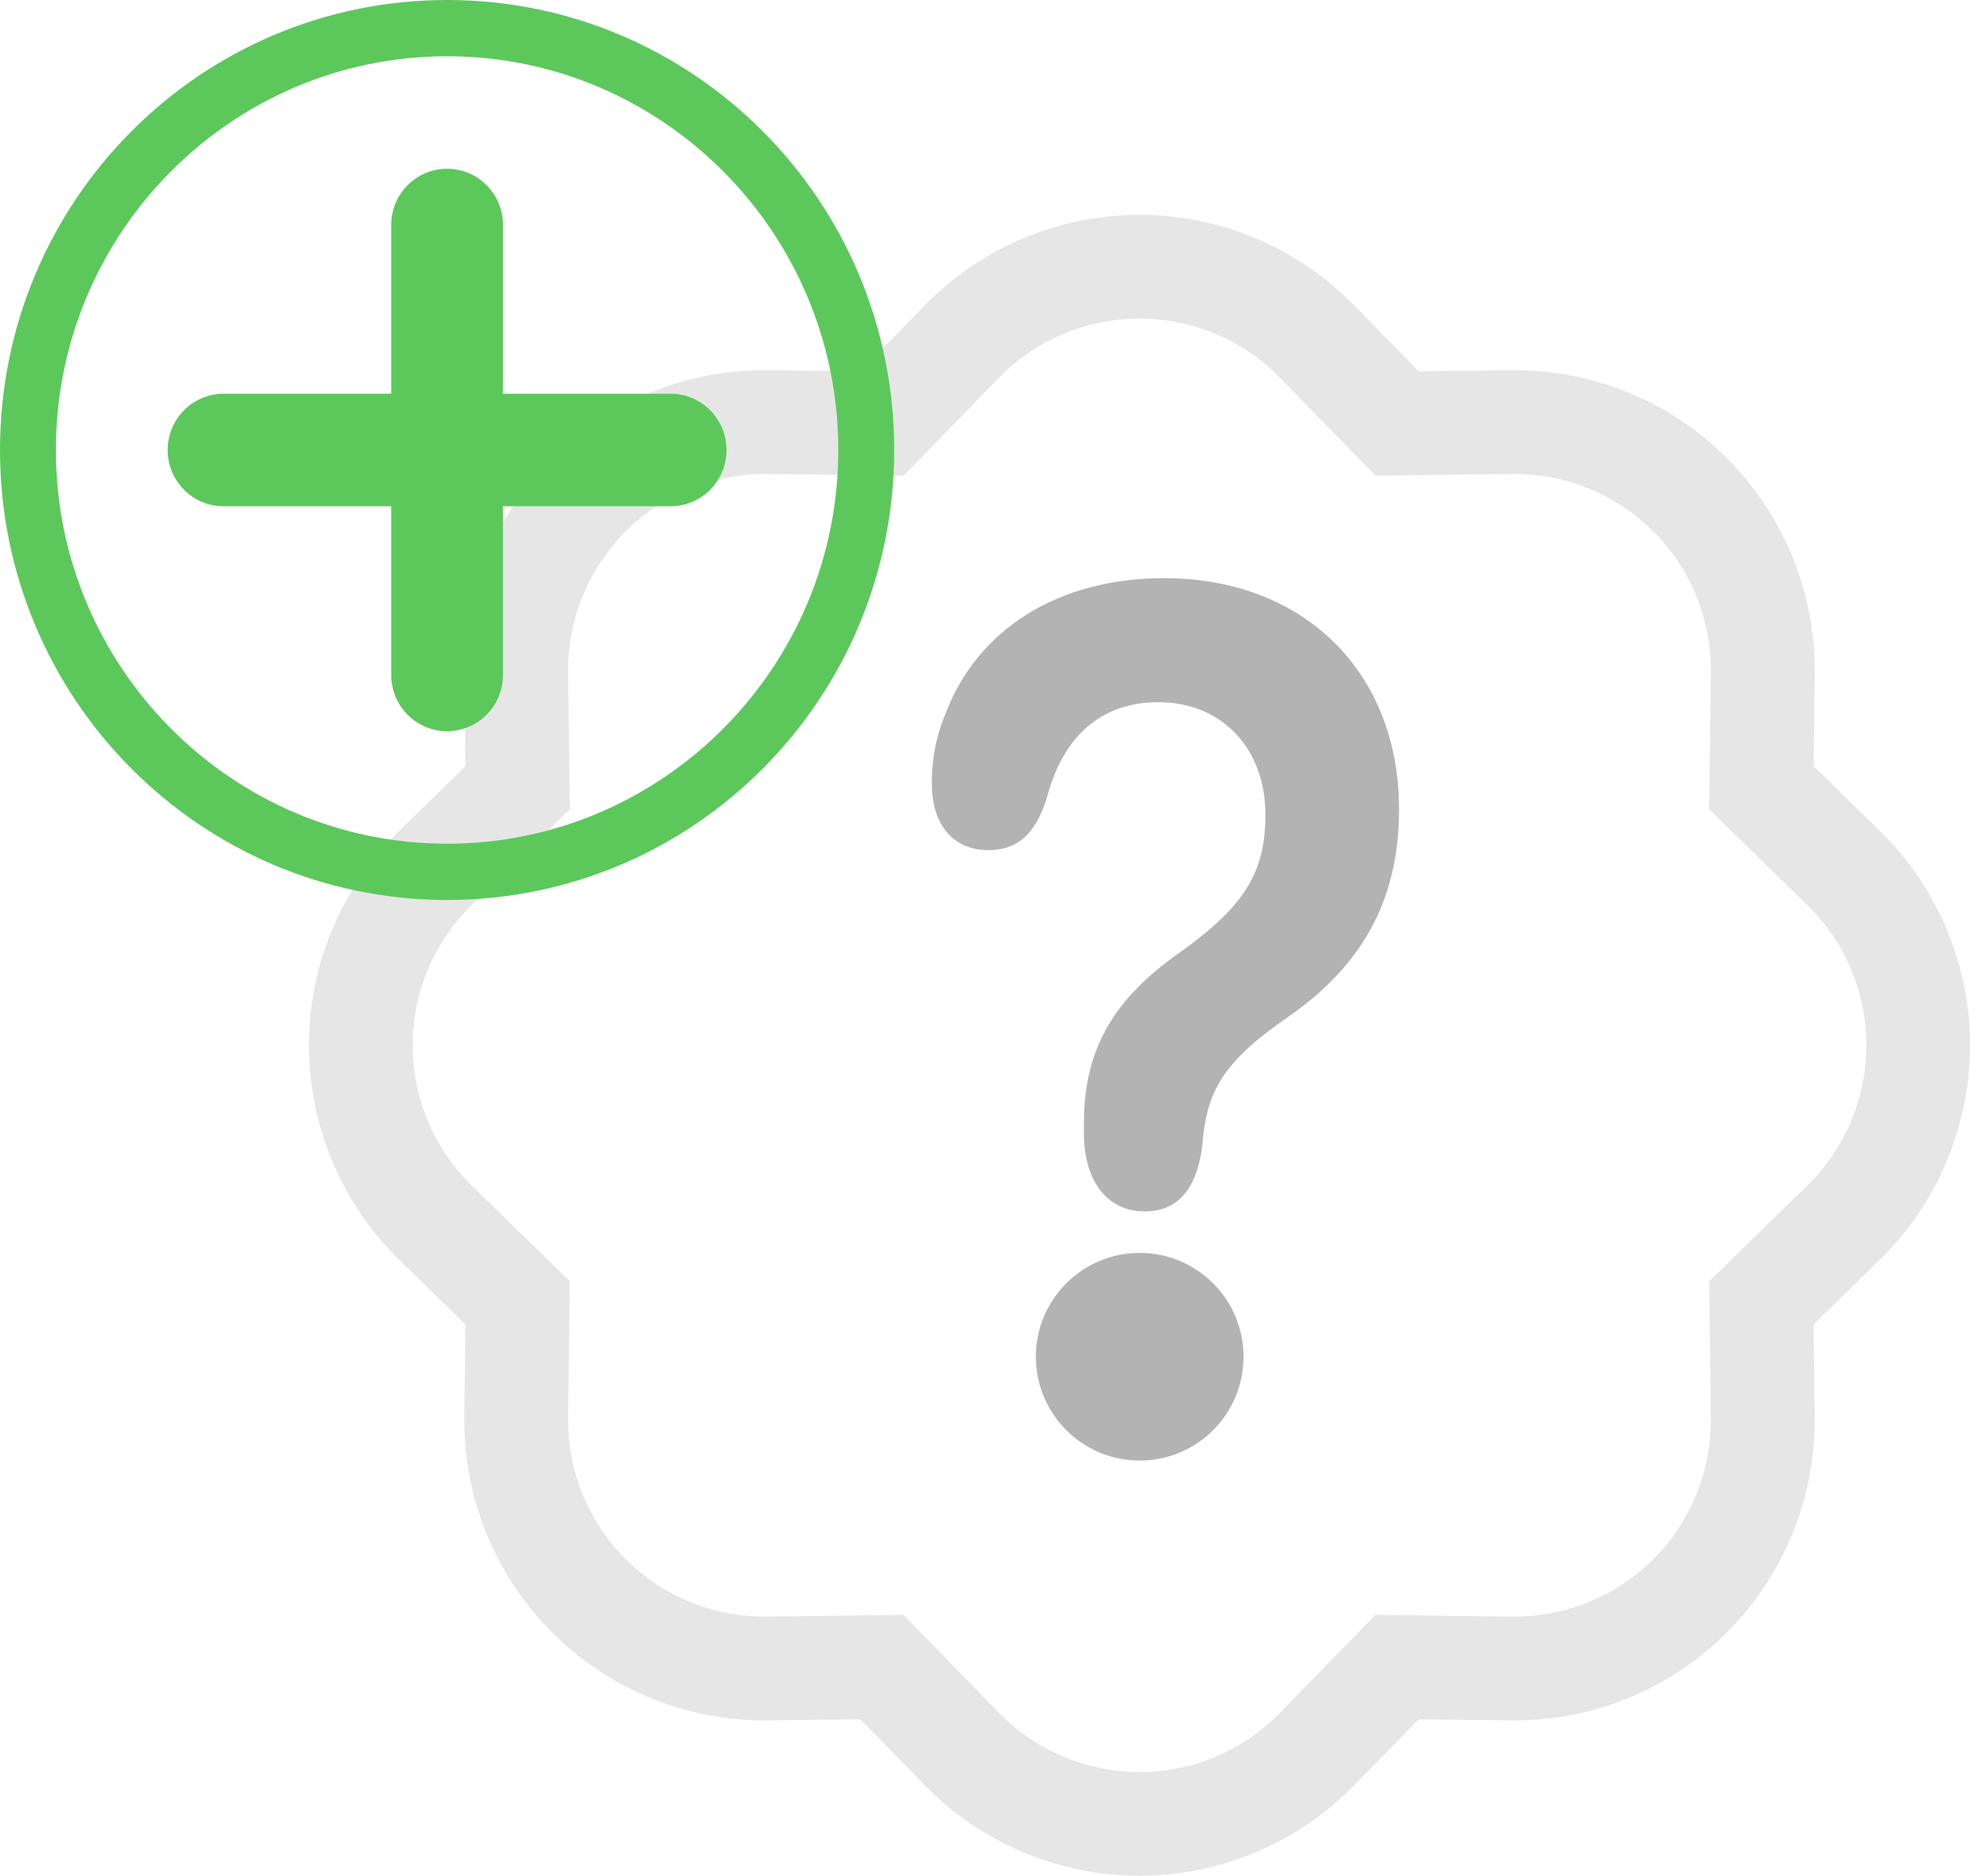
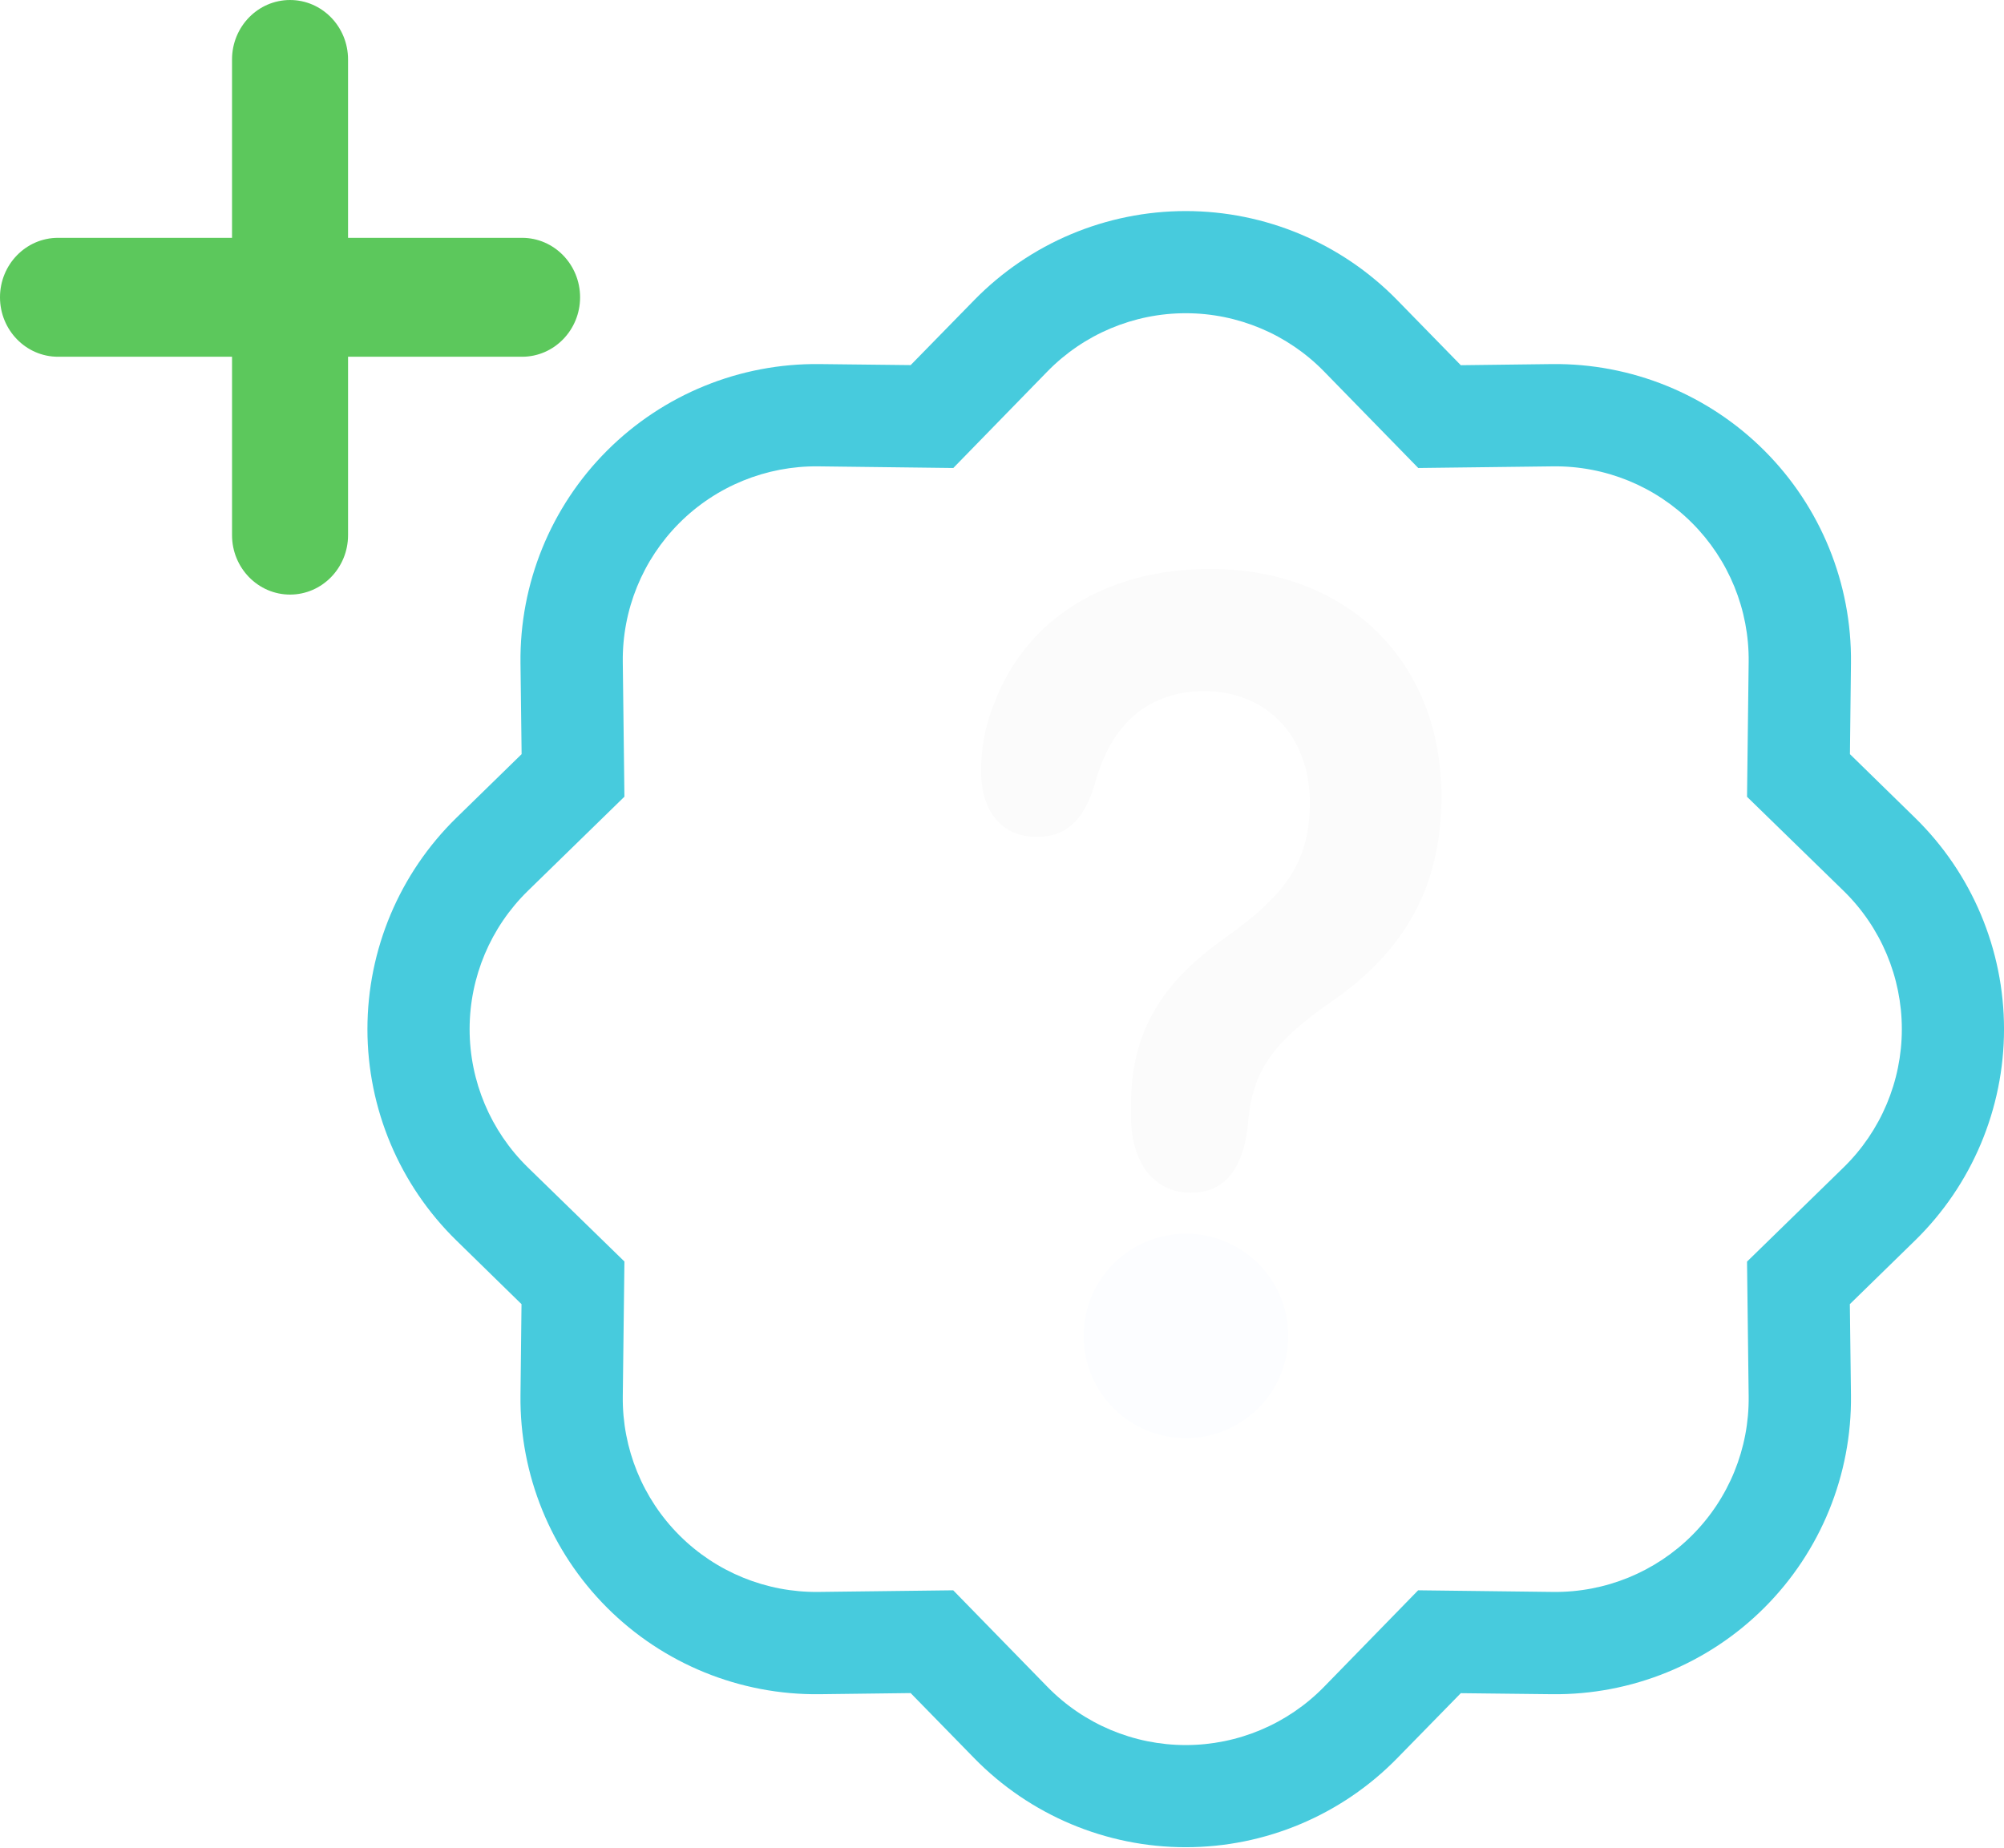
- <svg xmlns="http://www.w3.org/2000/svg" width="18.974" height="18.068" fill="currentColor" class="bi bi-patch-question" viewBox="0 0 18.974 18.068" version="1.1" id="svg3123">
+ <svg xmlns="http://www.w3.org/2000/svg" width="19.59" height="18.062" fill="currentColor" class="bi bi-patch-question" viewBox="0 0 19.59 18.062" version="1.1" id="svg3123">
  <defs id="defs3127" />
-   <path d="m 11.025,11.669 c 0.336,0 0.504,-0.24 0.554,-0.627 0.04,-0.534 0.198,-0.815 0.847,-1.26 0.673,-0.475 1.049,-1.09 1.049,-1.986 0,-1.325 -0.92,-2.227 -2.262,-2.227 -1.02,0 -1.792,0.492 -2.1,1.29 a 1.71,1.71 0 0 0 -0.138,0.69 c 0,0.393 0.203,0.64 0.545,0.64 0.272,0 0.455,-0.147 0.564,-0.51 0.158,-0.592 0.525,-0.915 1.074,-0.915 0.61,0 1.03,0.446 1.03,1.084 0,0.563 -0.208,0.885 -0.822,1.325 -0.619,0.433 -0.926,0.914 -0.926,1.64 v 0.111 c 0,0.428 0.208,0.745 0.585,0.745 z" id="path3117" style="fill:#b3b3b3" />
-   <path d="m 13.248,4.582 -0.921,-0.944 0.715,-0.698 0.622,0.637 0.89,-0.011 a 2.89,2.89 0 0 1 2.924,2.924 l -0.01,0.89 0.636,0.622 a 2.89,2.89 0 0 1 0,4.134 l -0.637,0.622 0.011,0.89 a 2.89,2.89 0 0 1 -2.924,2.924 l -0.89,-0.01 -0.622,0.636 a 2.89,2.89 0 0 1 -4.134,0 l -0.622,-0.637 -0.89,0.011 a 2.89,2.89 0 0 1 -2.924,-2.924 l 0.01,-0.89 -0.636,-0.622 a 2.89,2.89 0 0 1 0,-4.134 l 0.637,-0.622 -0.011,-0.89 a 2.89,2.89 0 0 1 2.924,-2.924 l 0.89,0.01 0.622,-0.636 a 2.89,2.89 0 0 1 4.134,0 l -0.715,0.698 a 1.89,1.89 0 0 0 -2.704,0 l -0.92,0.944 -1.32,-0.016 a 1.89,1.89 0 0 0 -1.911,1.912 l 0.016,1.318 -0.944,0.921 a 1.89,1.89 0 0 0 0,2.704 l 0.944,0.92 -0.016,1.32 a 1.89,1.89 0 0 0 1.912,1.911 l 1.318,-0.016 0.921,0.944 a 1.89,1.89 0 0 0 2.704,0 l 0.92,-0.944 1.32,0.016 a 1.89,1.89 0 0 0 1.911,-1.912 l -0.016,-1.318 0.944,-0.921 a 1.89,1.89 0 0 0 0,-2.704 l -0.944,-0.92 0.016,-1.32 a 1.89,1.89 0 0 0 -1.912,-1.911 z" id="path3119" style="fill:#e6e6e6;fill-opacity:1" />
-   <path d="m 9.977,13.069 a 1,1 0 1 1 2,0 1,1 0 0 1 -2,0 z" id="path3121" style="fill:#b3b3b3" />
-   <g id="g1751" transform="scale(0.06728429,0.06772677)" style="fill:#5cc85c;fill-opacity:1">
-     <g id="g1749" style="fill:#5cc85c;fill-opacity:1">
-       <path d="M 64,0 C 28.656,0 0,28.656 0,64 0,99.344 28.656,128 64,128 99.344,128 128,99.344 128,64 128,28.656 99.344,0 64,0 Z m 0,120 C 33.125,120 8,94.875 8,64 8,33.125 33.125,8 64,8 c 30.875,0 56,25.125 56,56 0,30.875 -25.125,56 -56,56 z" fill="#b0bec5" id="path1747" style="fill:#5cc85c;fill-opacity:1" />
-     </g>
+   <path d="m 11.641,11.663 c 0.336,0 0.504,-0.24 0.554,-0.627 0.04,-0.534 0.198,-0.815 0.847,-1.26 0.673,-0.475 1.049,-1.09 1.049,-1.986 0,-1.325 -0.92,-2.227 -2.262,-2.227 -1.02,0 -1.792,0.492 -2.1,1.29 a 1.71,1.71 0 0 0 -0.138,0.69 c 0,0.393 0.203,0.64 0.545,0.64 0.272,0 0.455,-0.147 0.564,-0.51 0.158,-0.592 0.525,-0.915 1.074,-0.915 0.61,0 1.03,0.446 1.03,1.084 0,0.563 -0.208,0.885 -0.822,1.325 -0.619,0.433 -0.926,0.914 -0.926,1.64 v 0.111 c 0,0.428 0.208,0.745 0.585,0.745 z" id="path3117" style="fill:#fbfbfb;fill-opacity:1" />
+   <path d="m 13.864,4.576 -0.921,-0.944 0.715,-0.698 0.622,0.637 0.89,-0.011 a 2.89,2.89 0 0 1 2.924,2.924 l -0.01,0.89 0.636,0.622 a 2.89,2.89 0 0 1 0,4.134 l -0.637,0.622 0.011,0.89 a 2.89,2.89 0 0 1 -2.924,2.924 l -0.89,-0.01 -0.622,0.636 a 2.89,2.89 0 0 1 -4.134,0 l -0.622,-0.637 -0.89,0.011 a 2.89,2.89 0 0 1 -2.924,-2.924 l 0.01,-0.89 -0.636,-0.622 a 2.89,2.89 0 0 1 0,-4.134 l 0.637,-0.622 -0.011,-0.89 a 2.89,2.89 0 0 1 2.924,-2.924 l 0.89,0.01 0.622,-0.636 a 2.89,2.89 0 0 1 4.134,0 l -0.715,0.698 a 1.89,1.89 0 0 0 -2.704,0 l -0.92,0.944 -1.32,-0.016 a 1.89,1.89 0 0 0 -1.911,1.912 l 0.016,1.318 -0.944,0.921 a 1.89,1.89 0 0 0 0,2.704 l 0.944,0.92 -0.016,1.32 a 1.89,1.89 0 0 0 1.912,1.911 l 1.318,-0.016 0.921,0.944 a 1.89,1.89 0 0 0 2.704,0 l 0.92,-0.944 1.32,0.016 a 1.89,1.89 0 0 0 1.911,-1.912 l -0.016,-1.318 0.944,-0.921 a 1.89,1.89 0 0 0 0,-2.704 l -0.944,-0.92 0.016,-1.32 a 1.89,1.89 0 0 0 -1.912,-1.911 z" id="path3119" style="fill:#47cbdd;fill-opacity:1" />
+   <path d="m 10.593,13.063 a 1,1 0 1 1 2,0 1,1 0 0 1 -2,0 z" id="path3121" style="fill:#fcfdff;fill-opacity:1" />
+   <g id="g1751" transform="matrix(0.06728429,0,0,0.06772677,0.6158845,-0.00638077)" style="fill:#5cc85c;fill-opacity:1">
+     <g id="g1749" style="fill:#5cc85c;fill-opacity:1" />
  </g>
-   <g id="g1757" transform="scale(0.06728429,0.06772677)" style="fill:#5cc85c;fill-opacity:1">
+   <g id="g1757" transform="matrix(0.06728429,0,0,0.06772677,0.6158845,-0.00638077)" style="fill:#5cc85c;fill-opacity:1">
    <g id="g1755" style="fill:#5cc85c;fill-opacity:1">
-       <path d="M 96,56 H 72 V 32 c 0,-4.414 -3.586,-8 -8,-8 -4.414,0 -8,3.586 -8,8 V 56 H 32 c -4.414,0 -8,3.586 -8,8 0,4.414 3.586,8 8,8 h 24 v 24 c 0,4.414 3.586,8 8,8 4.414,0 8,-3.586 8,-8 V 72 h 24 c 4.414,0 8,-3.586 8,-8 0,-4.414 -3.586,-8 -8,-8 z" fill="#8bc34a" id="path1753" style="fill:#5cc85c;fill-opacity:1" />
+       <g id="g1468">
+         <path d="M 66.697,34.432 H 41.413 V 8.679 c 0,-4.736 -3.778,-8.584 -8.428,-8.584 -4.65,0 -8.428,3.848 -8.428,8.584 V 34.432 H -0.726 c -4.65,0 -8.428,3.848 -8.428,8.584 0,4.736 3.778,8.584 8.428,8.584 H 24.558 v 25.753 c 0,4.736 3.778,8.584 8.428,8.584 4.65,0 8.428,-3.848 8.428,-8.584 V 51.6 h 25.283 c 4.65,0 8.428,-3.848 8.428,-8.584 0,-4.736 -3.778,-8.584 -8.428,-8.584 z" fill="#8bc34a" id="path1753" style="fill:#5cc85c;fill-opacity:1;stroke-width:1.063" />
+       </g>
    </g>
  </g>
</svg>
